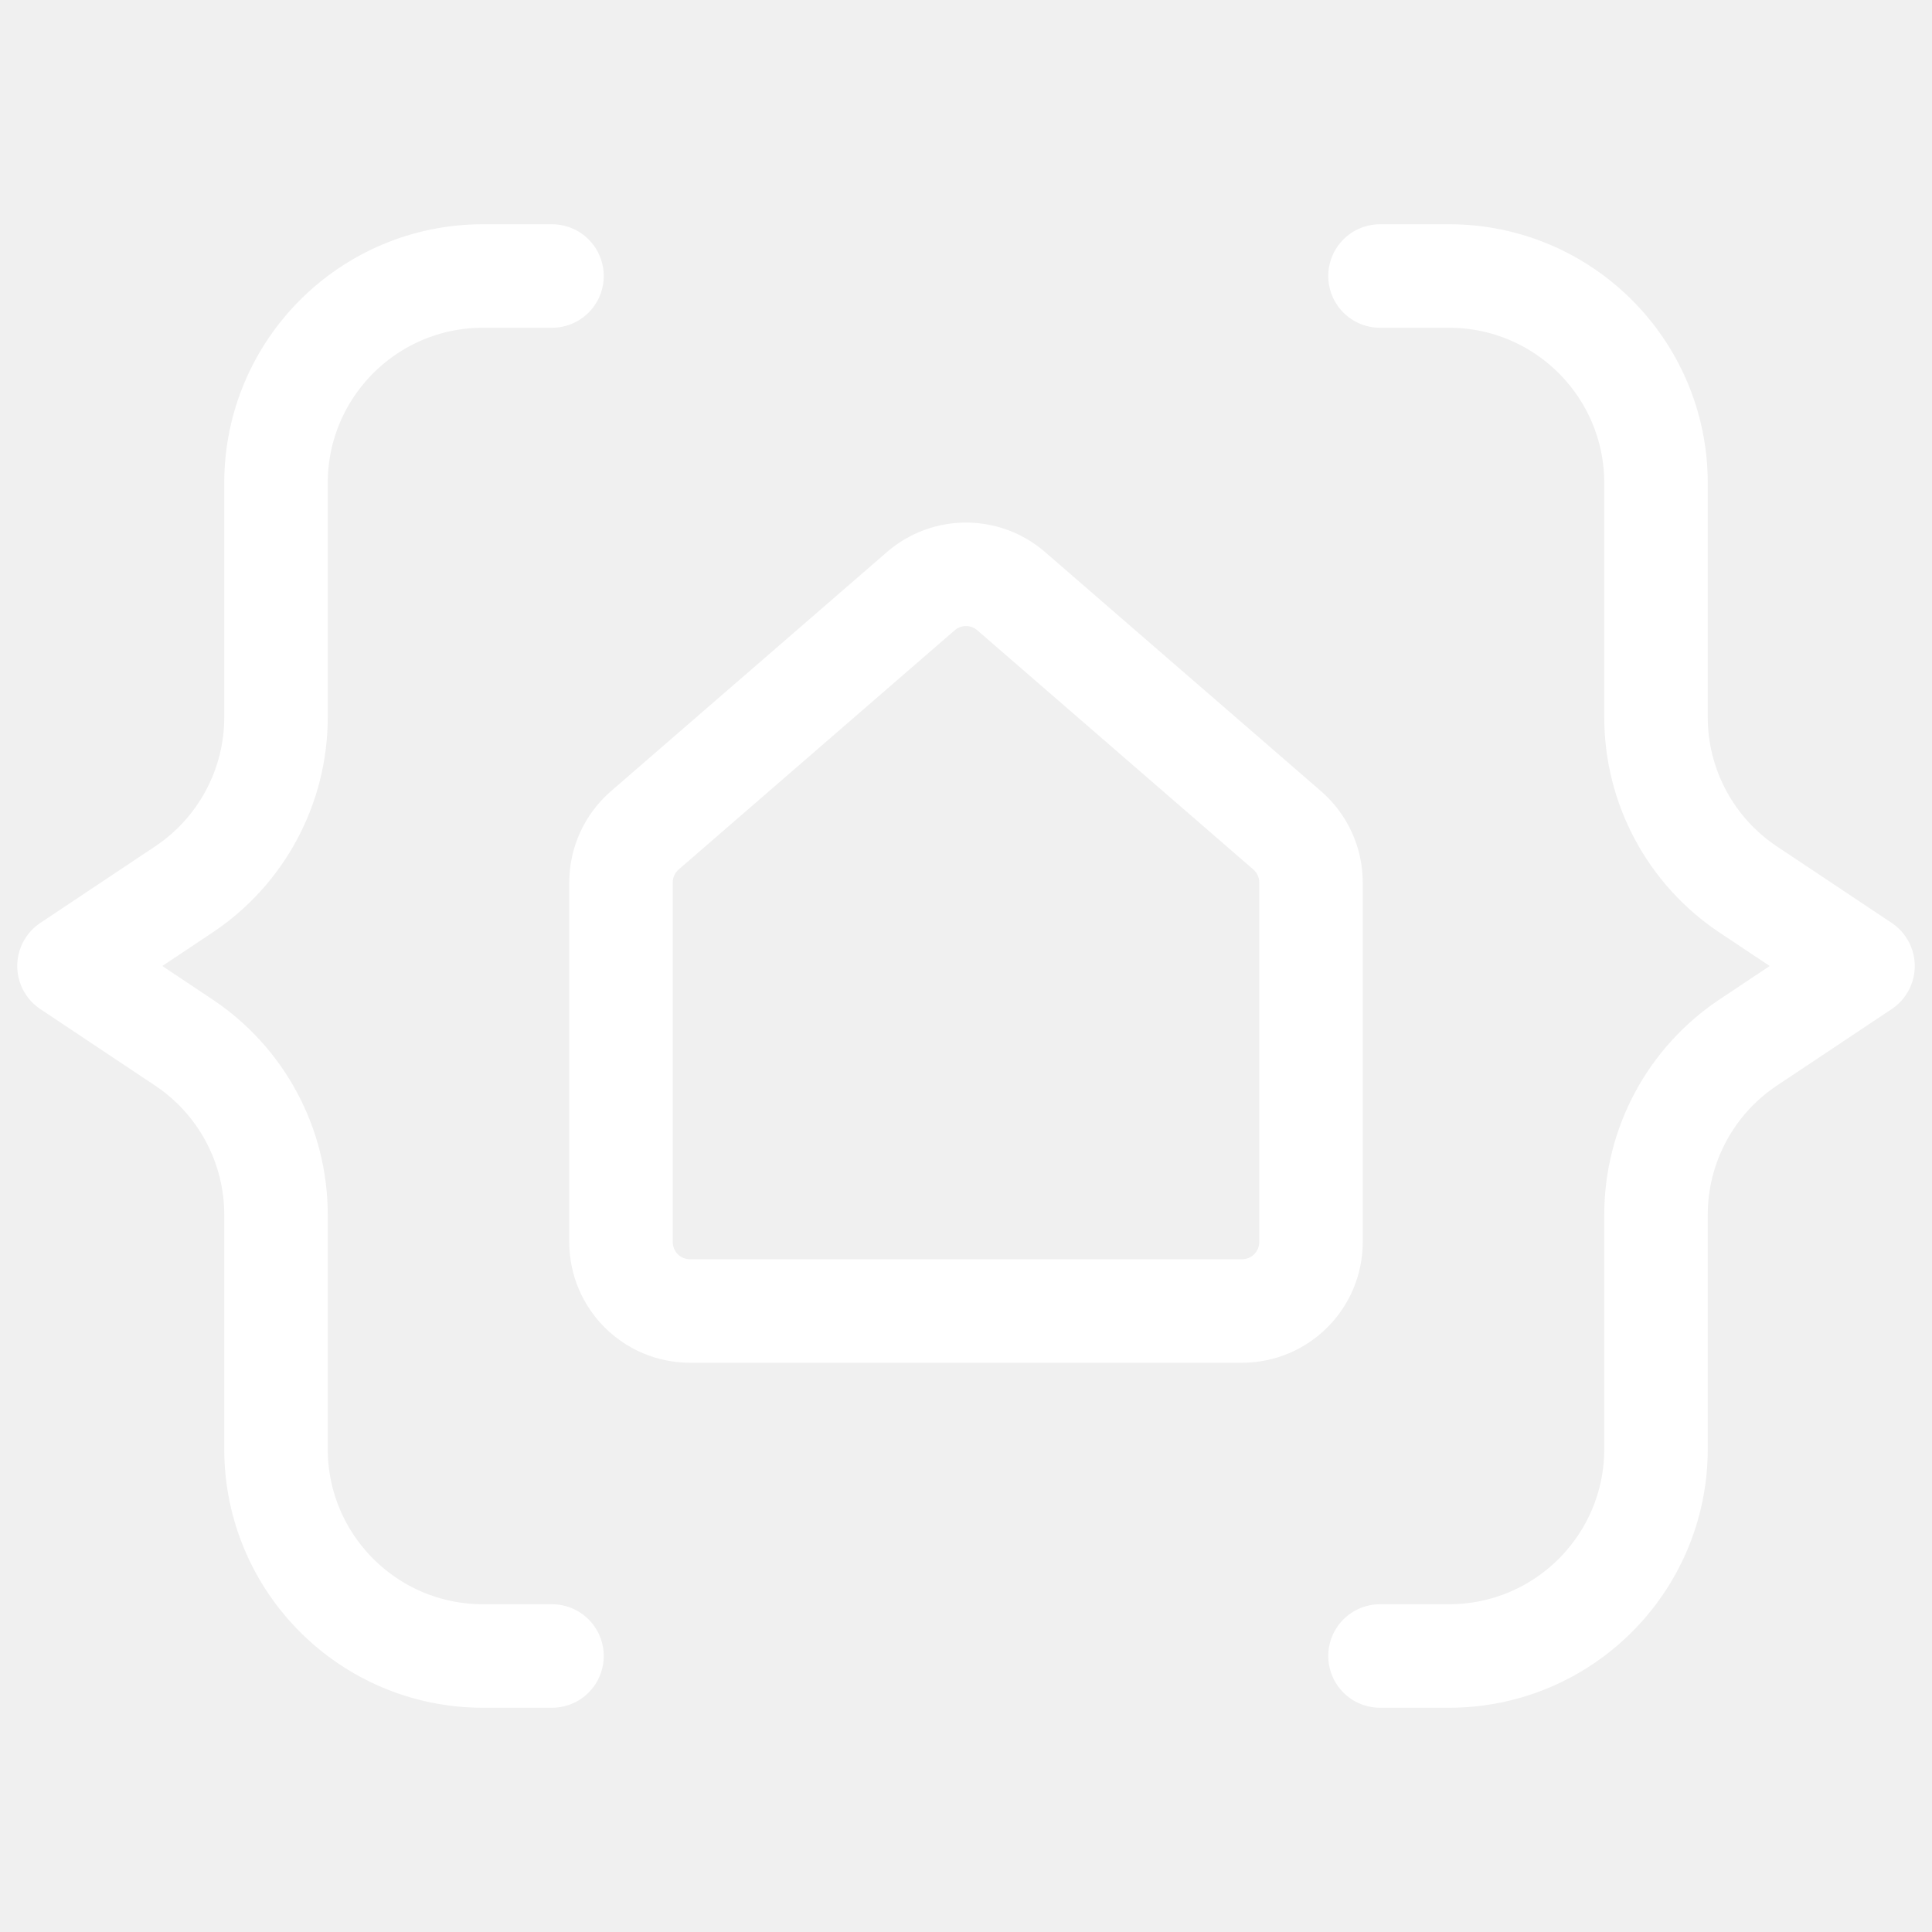
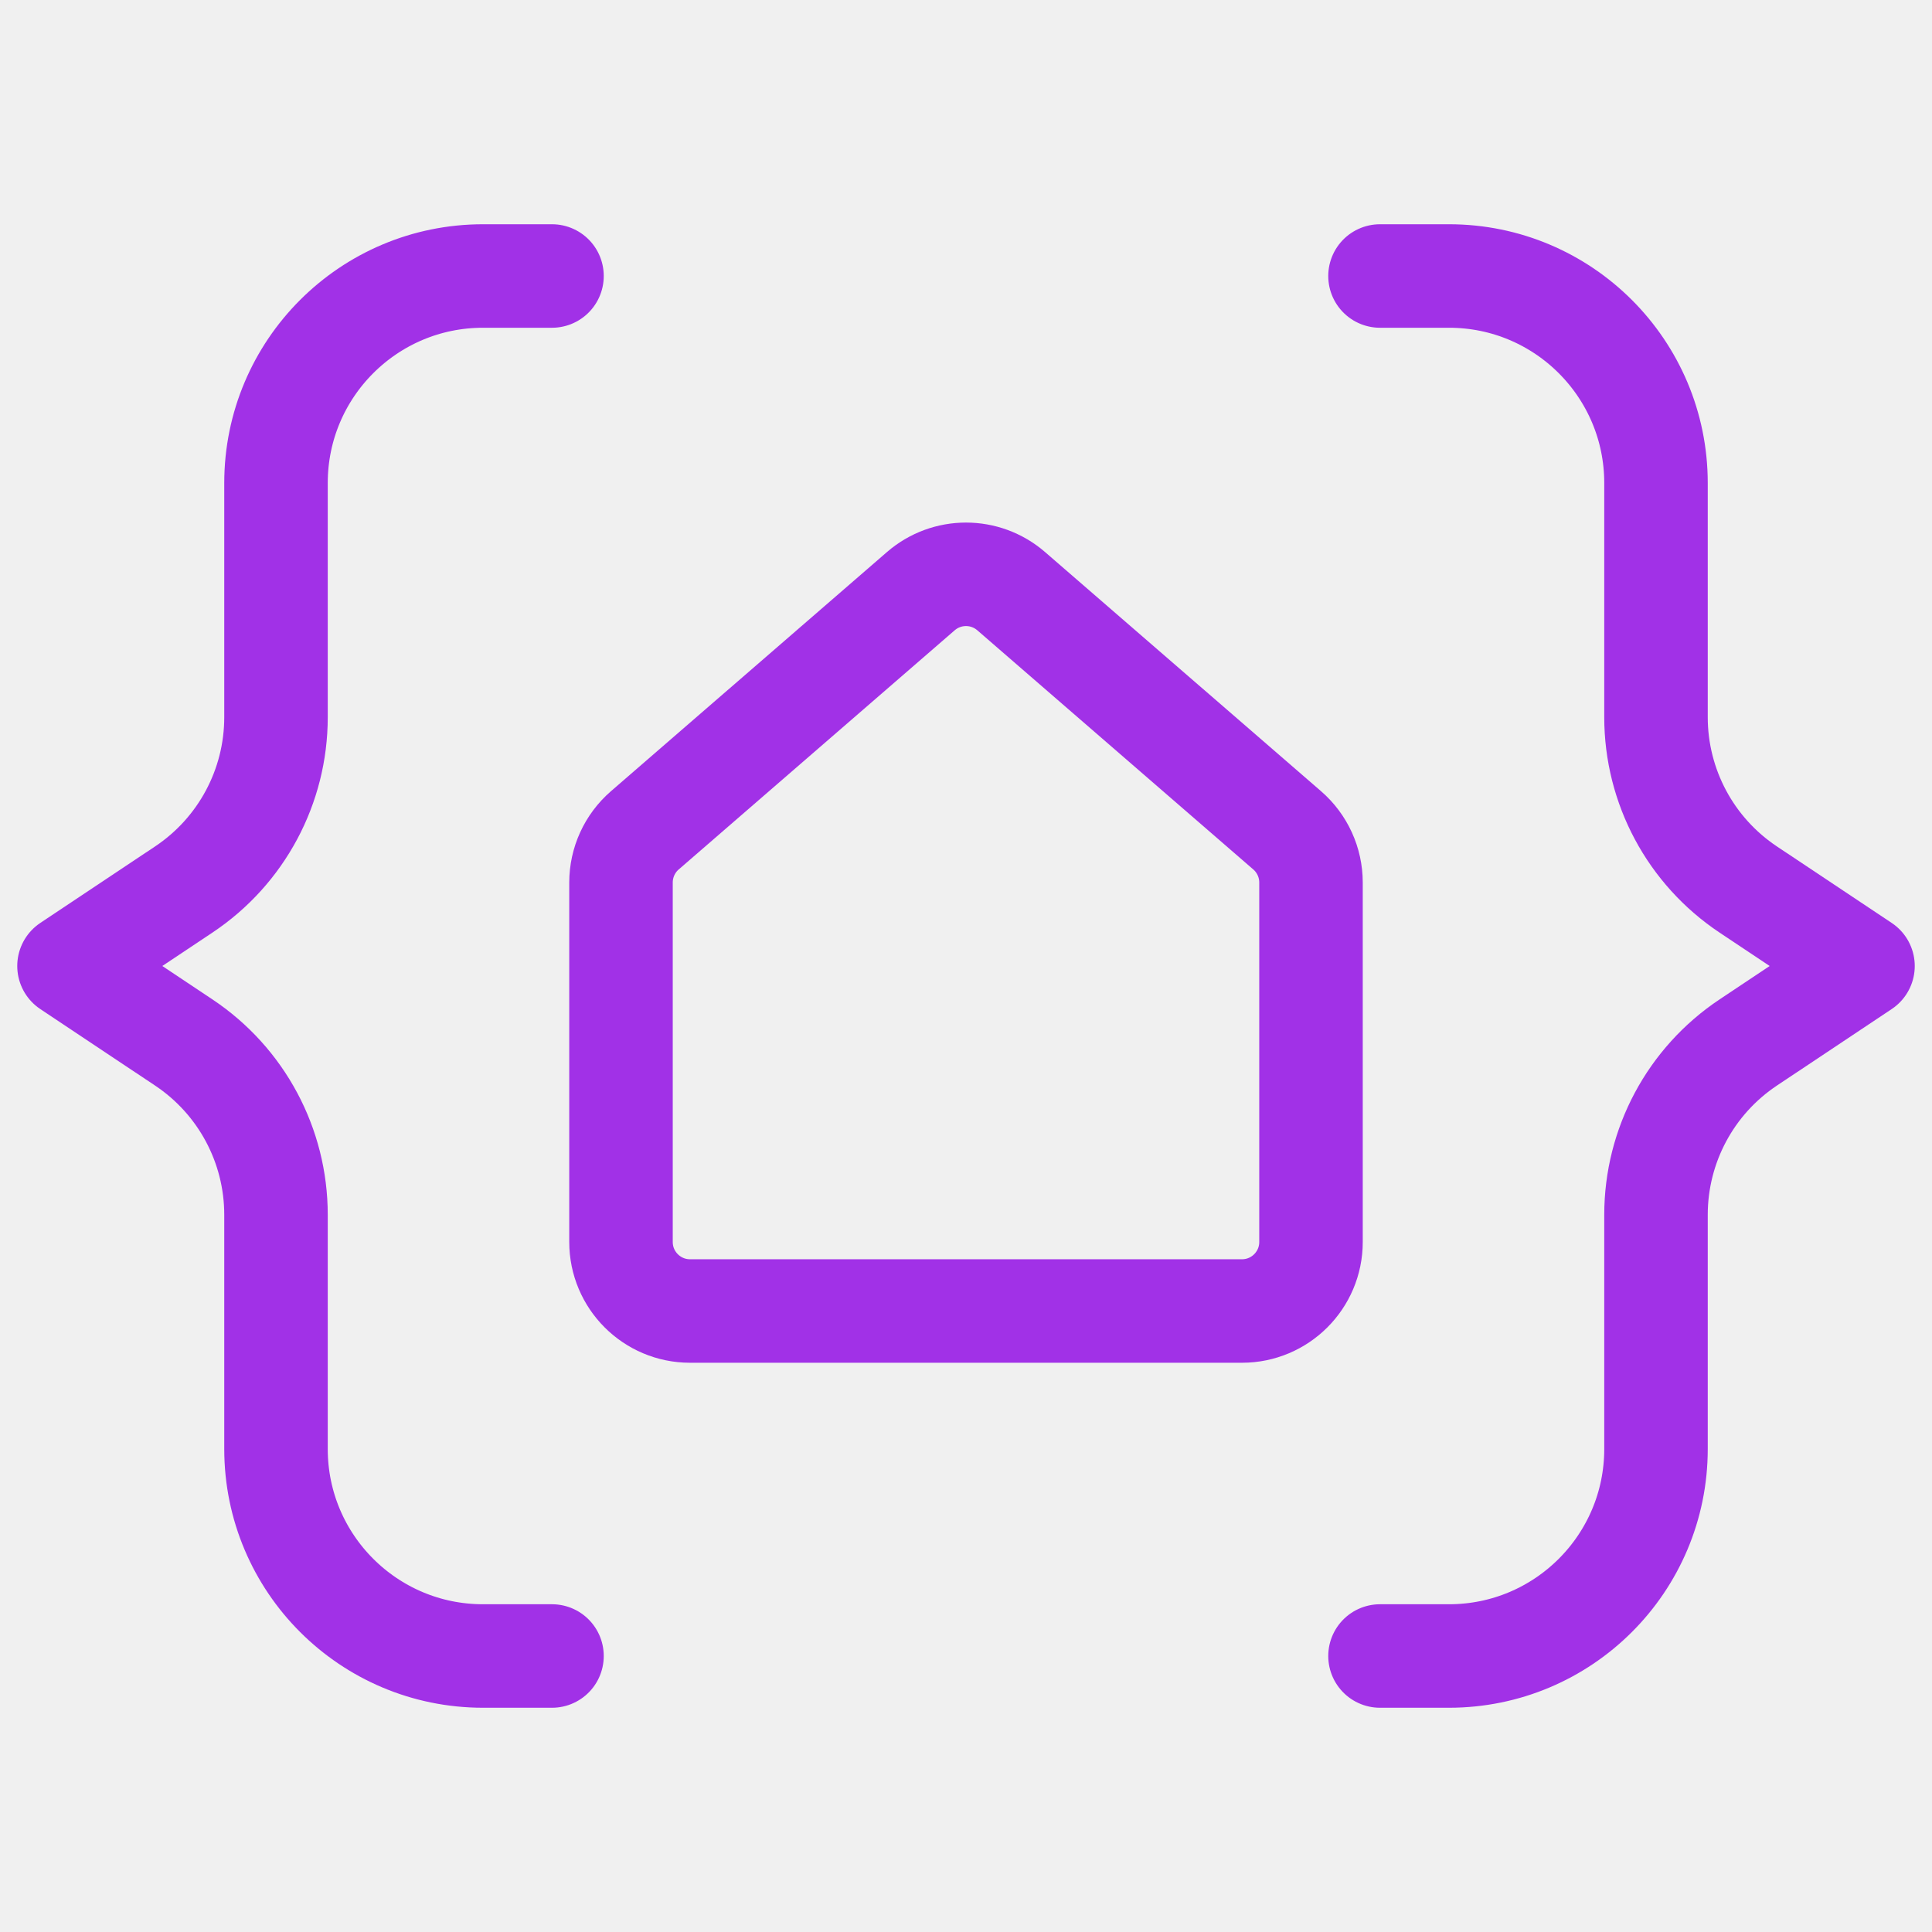
<svg xmlns="http://www.w3.org/2000/svg" width="28" height="28" viewBox="0 0 28 28" fill="none">
-   <path d="M20 4H21C22.657 4 24 5.343 24 7V10.394C24 11.398 24.501 12.334 25.336 12.891L27 14L25.336 15.109C24.501 15.666 24 16.602 24 17.606V21C24 22.657 22.657 24 21 24H20" stroke="white" stroke-width="1.5" stroke-linecap="round" stroke-linejoin="round" />
-   <path d="M8 4H7C5.343 4 4 5.343 4 7V10.394C4 11.398 3.499 12.334 2.664 12.891L1 14L2.664 15.109C3.499 15.666 4 16.602 4 17.606V21C4 22.657 5.343 24 7 24H8" stroke="white" stroke-width="1.5" stroke-linecap="round" stroke-linejoin="round" />
-   <path d="M18 19H10C9.448 19 9 18.552 9 18V12.79C9 12.5 9.126 12.224 9.345 12.034L13.345 8.568C13.721 8.242 14.279 8.242 14.655 8.568L18.655 12.034C18.874 12.224 19 12.5 19 12.79V18C19 18.552 18.552 19 18 19Z" stroke="white" stroke-width="1.5" stroke-linecap="round" />
+   <path d="M20 4H21C22.657 4 24 5.343 24 7V10.394C24 11.398 24.501 12.334 25.336 12.891L27 14L25.336 15.109C24.501 15.666 24 16.602 24 17.606V21C24 22.657 22.657 24 21 24H20" stroke="#A131E7" stroke-width="1.5" stroke-linecap="round" stroke-linejoin="round" />
+   <path d="M8 4H7C5.343 4 4 5.343 4 7V10.394C4 11.398 3.499 12.334 2.664 12.891L1 14L2.664 15.109C3.499 15.666 4 16.602 4 17.606V21C4 22.657 5.343 24 7 24H8" stroke="#A131E7" stroke-width="1.5" stroke-linecap="round" stroke-linejoin="round" />
+   <path d="M18 19H10C9.448 19 9 18.552 9 18V12.79C9 12.5 9.126 12.224 9.345 12.034L13.345 8.568C13.721 8.242 14.279 8.242 14.655 8.568L18.655 12.034C18.874 12.224 19 12.5 19 12.79V18C19 18.552 18.552 19 18 19Z" stroke="#A131E7" stroke-width="1.5" stroke-linecap="round" />
</svg>
